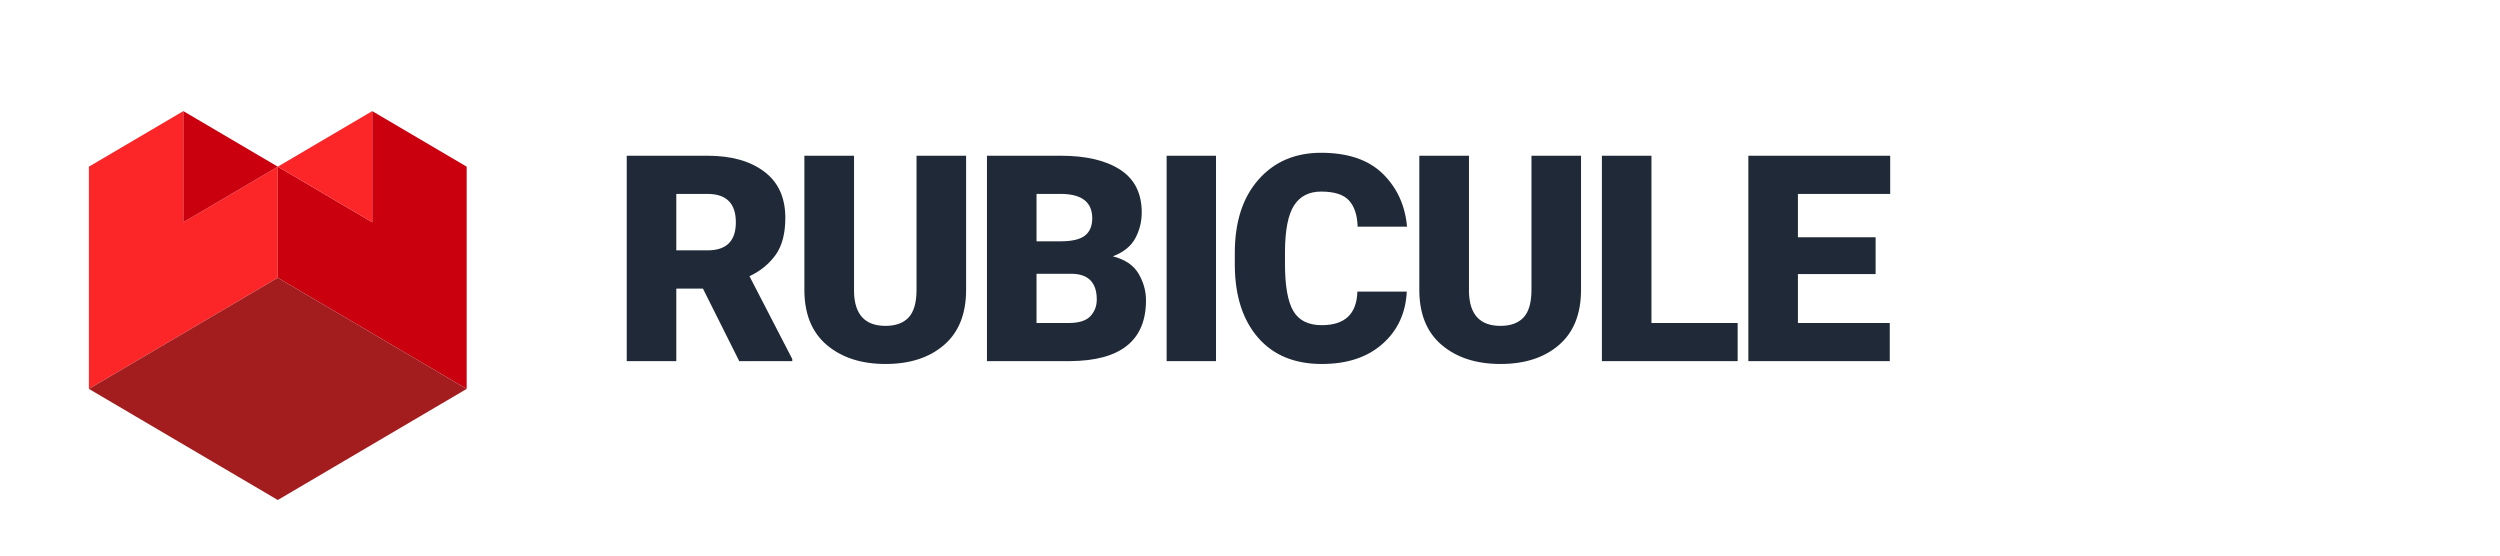
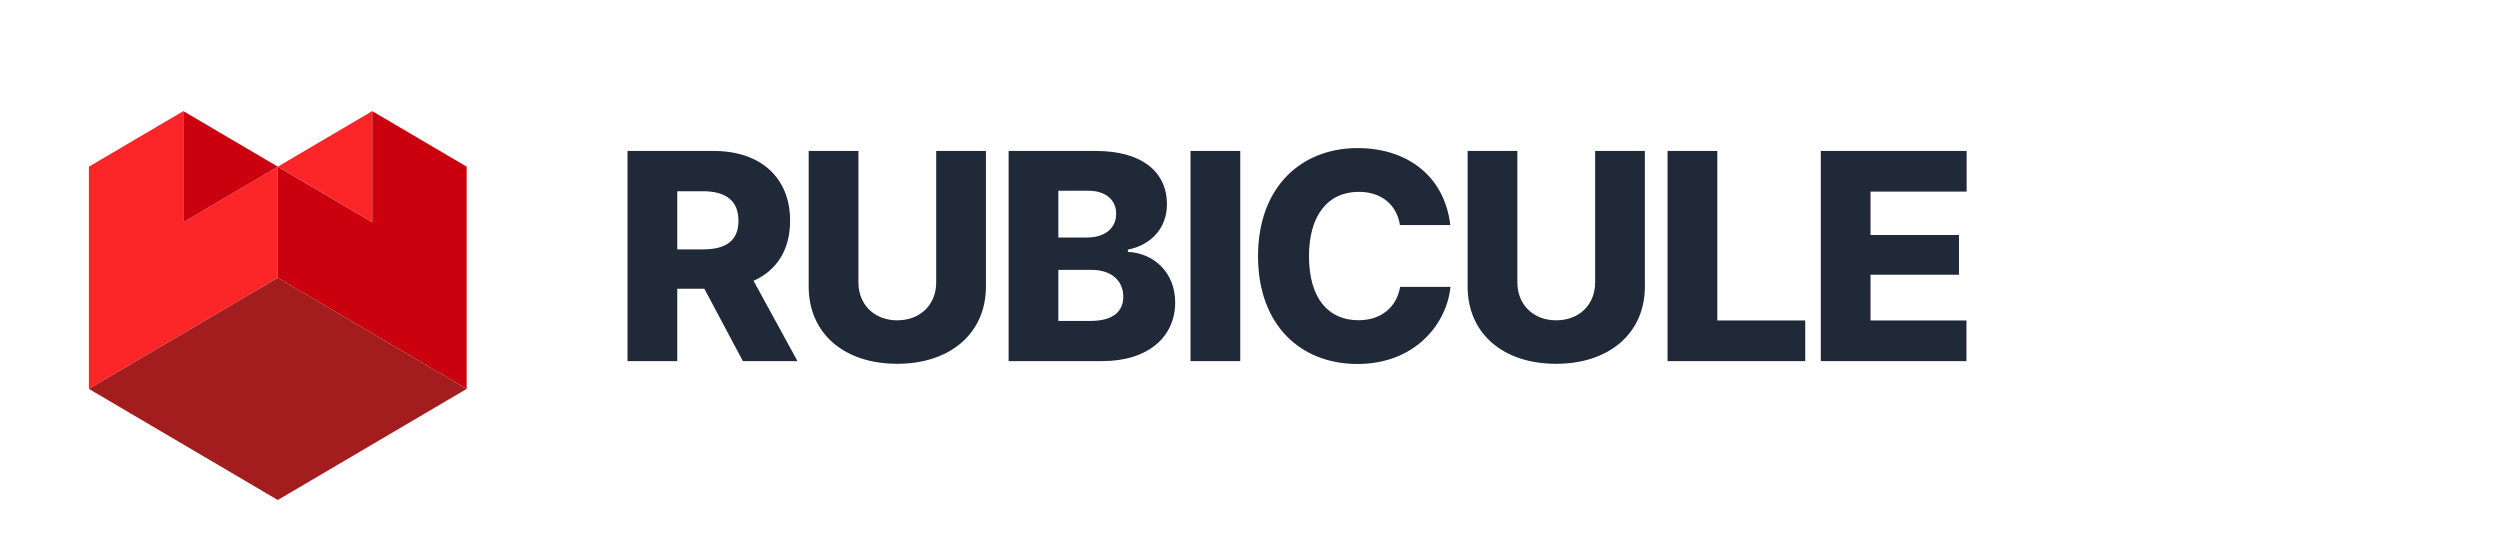
<svg xmlns="http://www.w3.org/2000/svg" viewBox="0 0 450 100" fill="none" width="1800" height="400">
  <g transform="translate(0, 0)">
    <path d="M 16 70 L 16 30 L 33 20 L 33 40 L 50 30 L 50 50 Z" fill="#fc2629" />
    <path d="M 33 20 L 50 30 L 33 40 Z" fill="#ca000f" />
    <path d="M 84 70 L 50 50 L 50 30 L 67 40 L 67 20 L 84 30 Z" fill="#ca000f" />
    <path d="M 67 20 L 67 40 L 50 30 Z" fill="#fc2629" />
    <path d="M 16 70 L 50 50 L 84 70 L 50 90 Z" fill="#a31d1f" />
  </g>
-   <text x="110" y="65" font-family="-apple-system, BlinkMacSystemFont, 'Segoe UI', Roboto, Helvetica, Arial, sans-serif" font-weight="800" font-size="52" fill="#1F2937" letter-spacing="-0.035em">RUBICULE</text>
+   <text x="110" y="65" font-family="'Inter', system-ui, sans-serif" font-weight="800" font-size="52" fill="#1F2937" letter-spacing="-0.035em">RUBICULE</text>
</svg>
